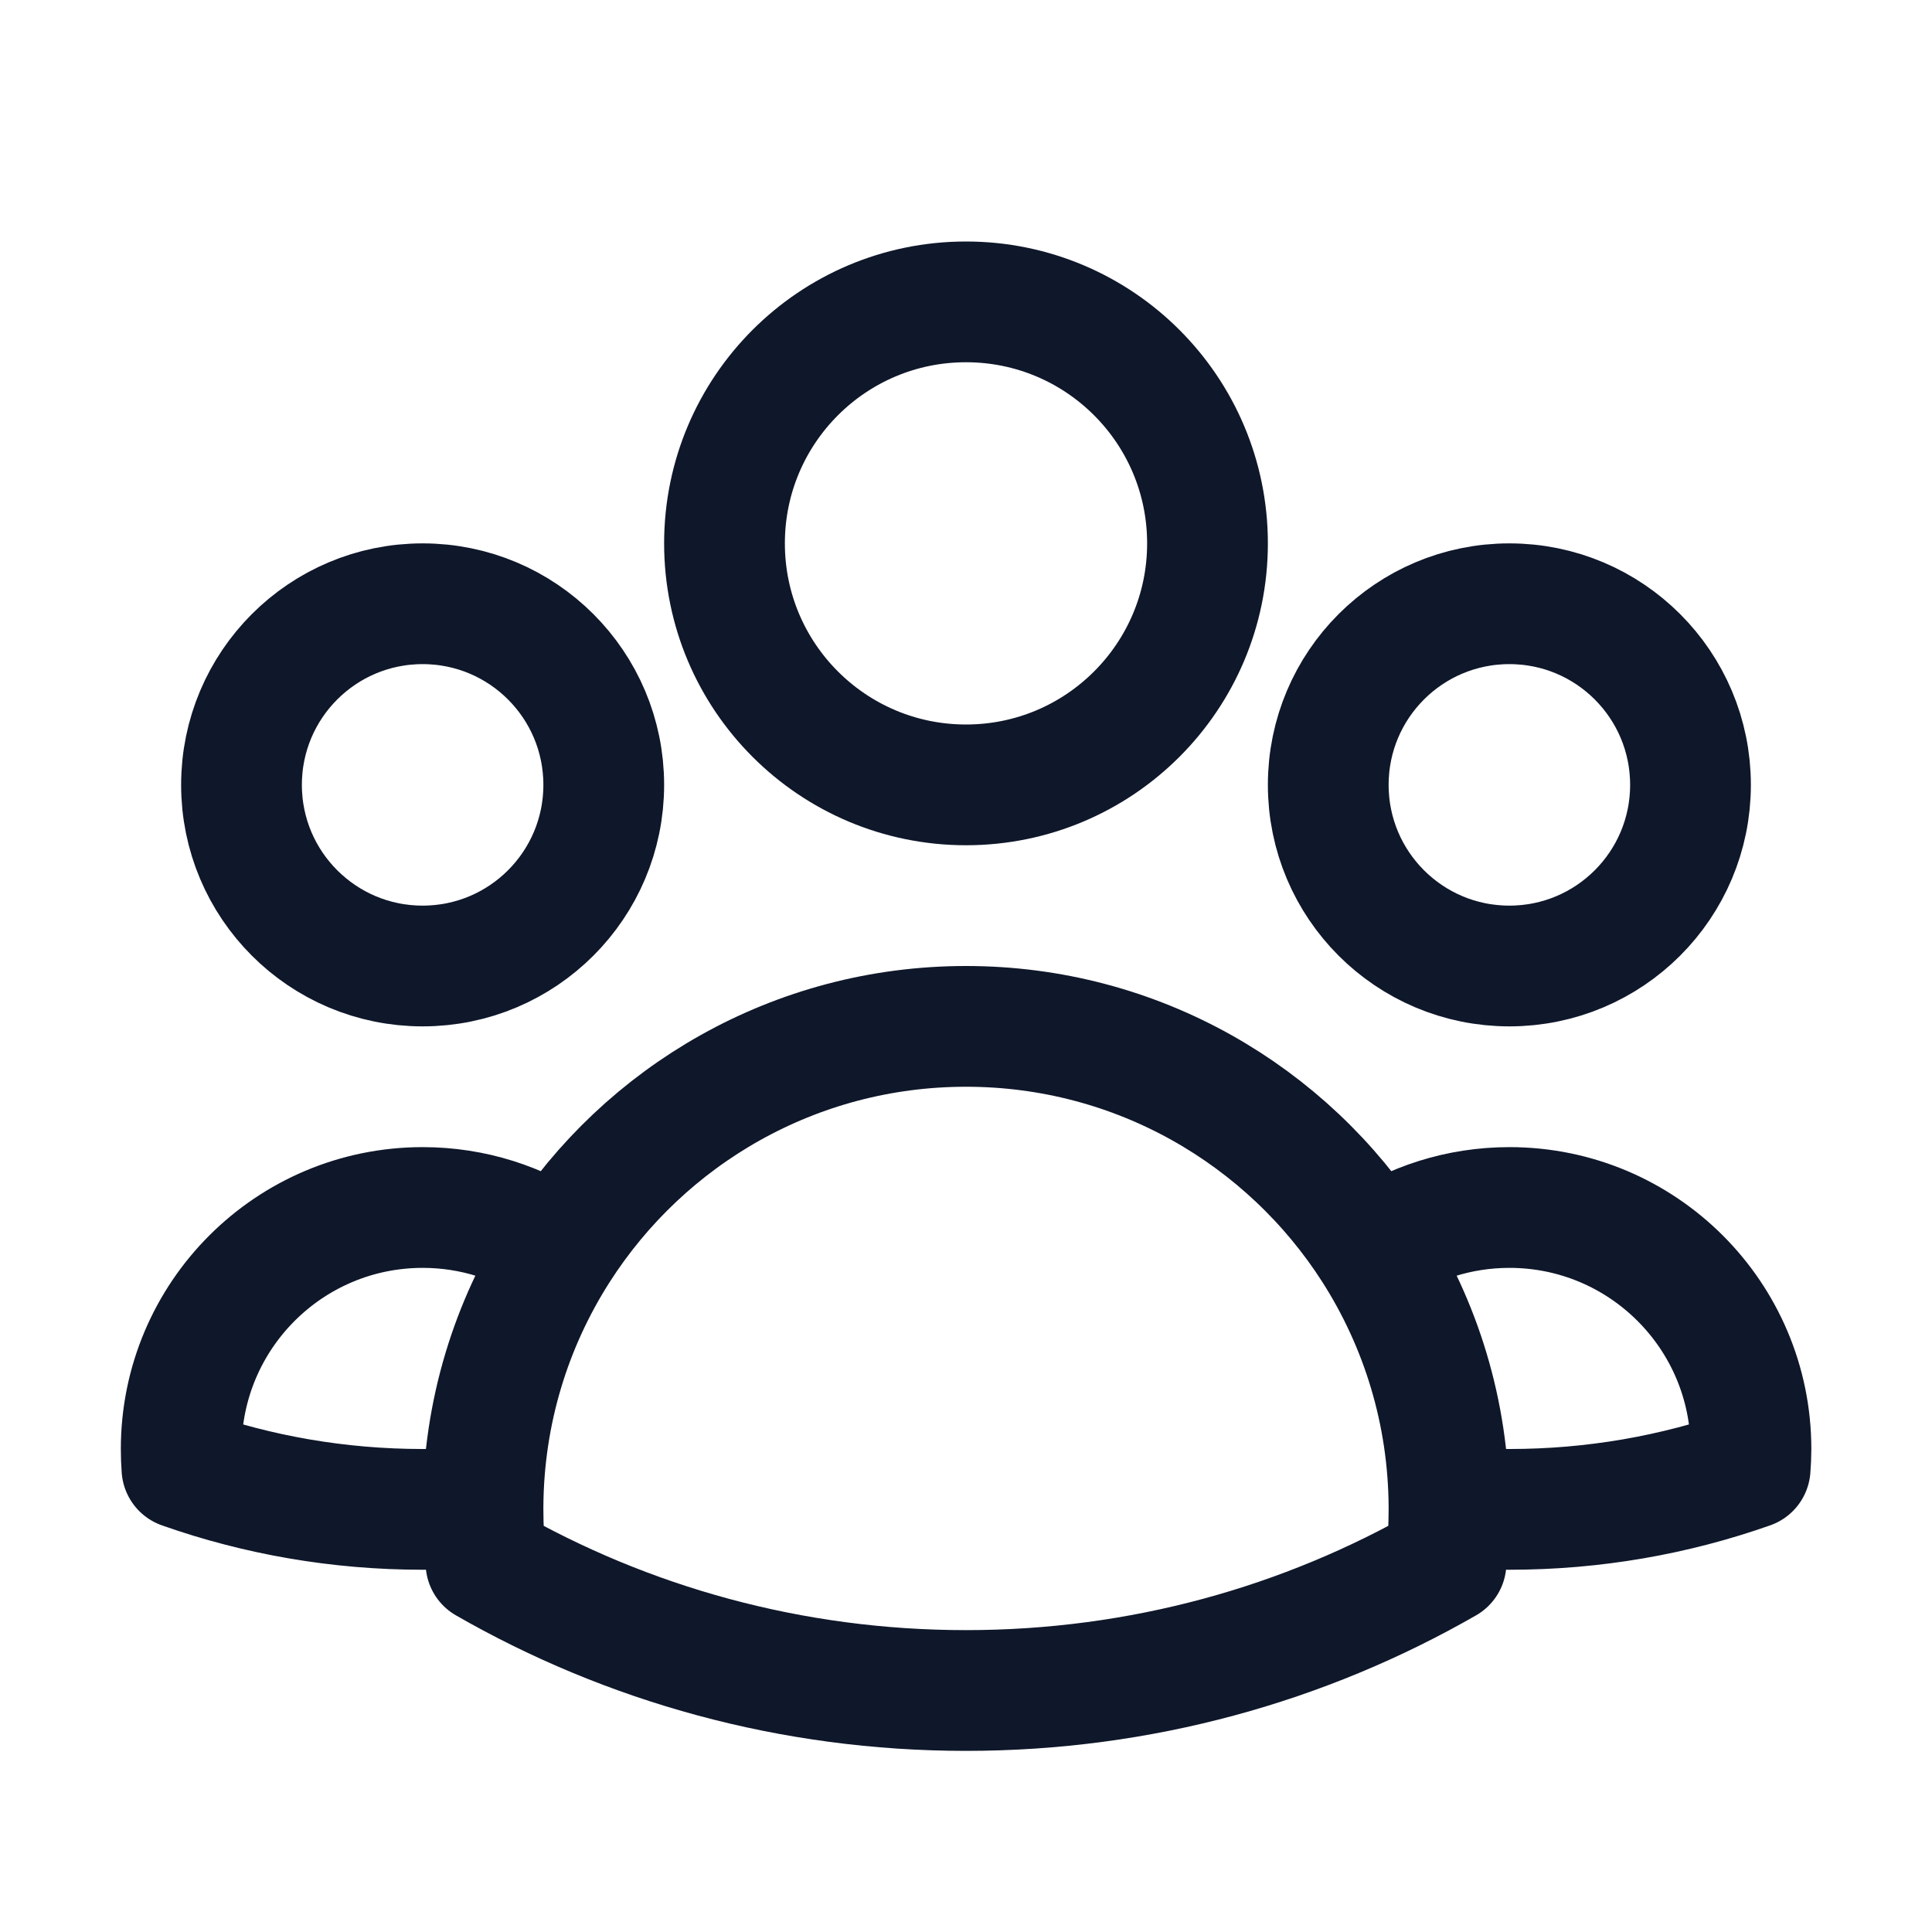
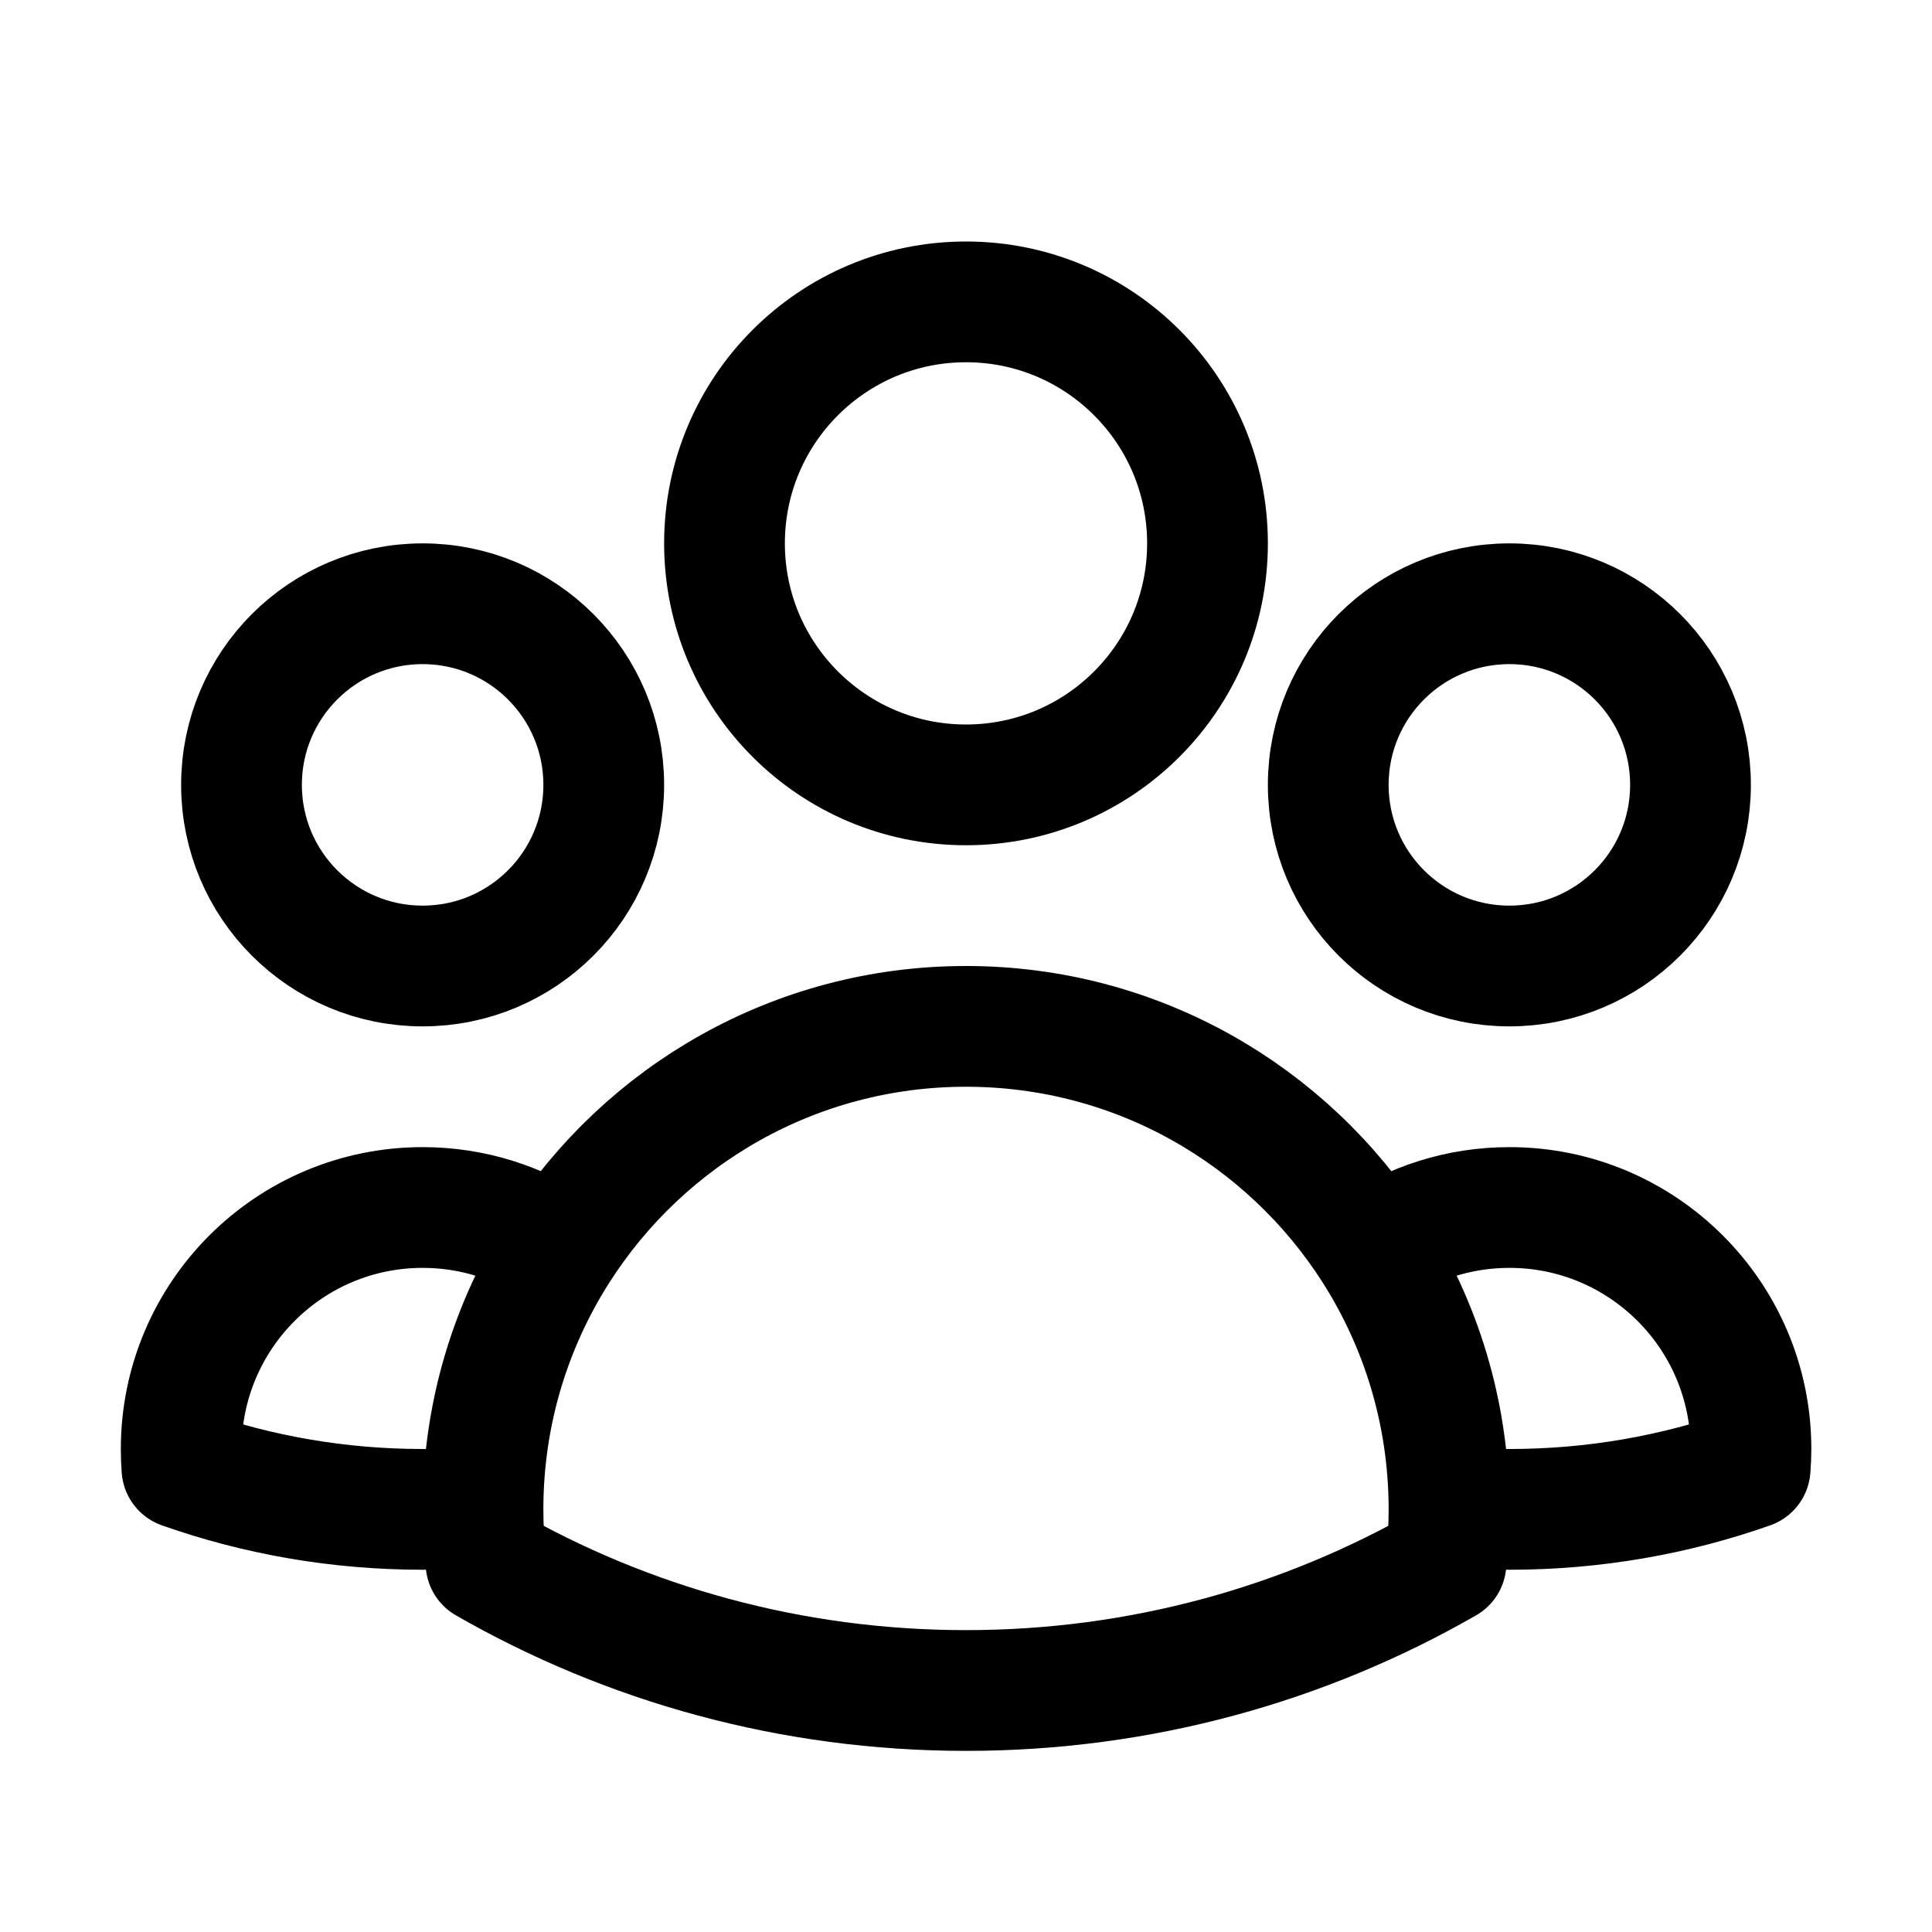
<svg xmlns="http://www.w3.org/2000/svg" width="24" height="24" viewBox="0 0 24 24" fill="none">
-   <path d="M18 18.719C18.247 18.74 18.498 18.75 18.751 18.75C19.799 18.75 20.805 18.571 21.741 18.241C21.747 18.162 21.751 18.081 21.751 18C21.751 16.343 20.407 15 18.751 15C18.123 15 17.54 15.193 17.059 15.522M18 18.719C18 18.729 18 18.74 18 18.75C18 18.975 17.988 19.197 17.963 19.416C16.207 20.424 14.171 21 12 21C9.829 21 7.793 20.424 6.037 19.416C6.012 19.197 6 18.975 6 18.75C6 18.74 6 18.73 6 18.719M18 18.719C17.994 17.543 17.649 16.446 17.059 15.522M17.059 15.522C15.993 13.855 14.126 12.75 12 12.75C9.875 12.75 8.008 13.855 6.942 15.522M6.942 15.522C6.46 15.193 5.878 15 5.251 15C3.594 15 2.251 16.343 2.251 18C2.251 18.081 2.254 18.162 2.26 18.241C3.196 18.571 4.202 18.75 5.251 18.75C5.503 18.75 5.753 18.74 6 18.719M6.942 15.522C6.351 16.446 6.006 17.542 6 18.719M15 6.75C15 8.407 13.657 9.75 12 9.75C10.343 9.75 9 8.407 9 6.75C9 5.093 10.343 3.75 12 3.75C13.657 3.75 15 5.093 15 6.75ZM21 9.75C21 10.993 19.993 12 18.75 12C17.507 12 16.5 10.993 16.5 9.75C16.5 8.507 17.507 7.5 18.75 7.5C19.993 7.5 21 8.507 21 9.75ZM7.5 9.75C7.5 10.993 6.493 12 5.25 12C4.007 12 3 10.993 3 9.75C3 8.507 4.007 7.5 5.25 7.5C6.493 7.5 7.5 8.507 7.5 9.75Z" stroke="#0F172A" stroke-width="1.5" stroke-linecap="round" stroke-linejoin="round" />
+   <path d="M18 18.719C18.247 18.74 18.498 18.75 18.751 18.75C19.799 18.75 20.805 18.571 21.741 18.241C21.747 18.162 21.751 18.081 21.751 18C21.751 16.343 20.407 15 18.751 15C18.123 15 17.54 15.193 17.059 15.522M18 18.719C18 18.729 18 18.74 18 18.75C18 18.975 17.988 19.197 17.963 19.416C16.207 20.424 14.171 21 12 21C9.829 21 7.793 20.424 6.037 19.416C6.012 19.197 6 18.975 6 18.75C6 18.74 6 18.73 6 18.719M18 18.719C17.994 17.543 17.649 16.446 17.059 15.522M17.059 15.522C15.993 13.855 14.126 12.75 12 12.75C9.875 12.75 8.008 13.855 6.942 15.522M6.942 15.522C6.46 15.193 5.878 15 5.251 15C3.594 15 2.251 16.343 2.251 18C2.251 18.081 2.254 18.162 2.26 18.241C3.196 18.571 4.202 18.75 5.251 18.75C5.503 18.75 5.753 18.74 6 18.719M6.942 15.522C6.351 16.446 6.006 17.542 6 18.719M15 6.75C15 8.407 13.657 9.75 12 9.75C10.343 9.75 9 8.407 9 6.75C9 5.093 10.343 3.75 12 3.75C13.657 3.75 15 5.093 15 6.75ZM21 9.75C21 10.993 19.993 12 18.75 12C17.507 12 16.5 10.993 16.5 9.75C16.5 8.507 17.507 7.5 18.75 7.5C19.993 7.5 21 8.507 21 9.75ZM7.5 9.75C7.5 10.993 6.493 12 5.25 12C4.007 12 3 10.993 3 9.75C3 8.507 4.007 7.5 5.25 7.5C6.493 7.5 7.5 8.507 7.5 9.75Z" stroke="currentColor" stroke-width="1.5" stroke-linecap="round" stroke-linejoin="round" />
</svg>
